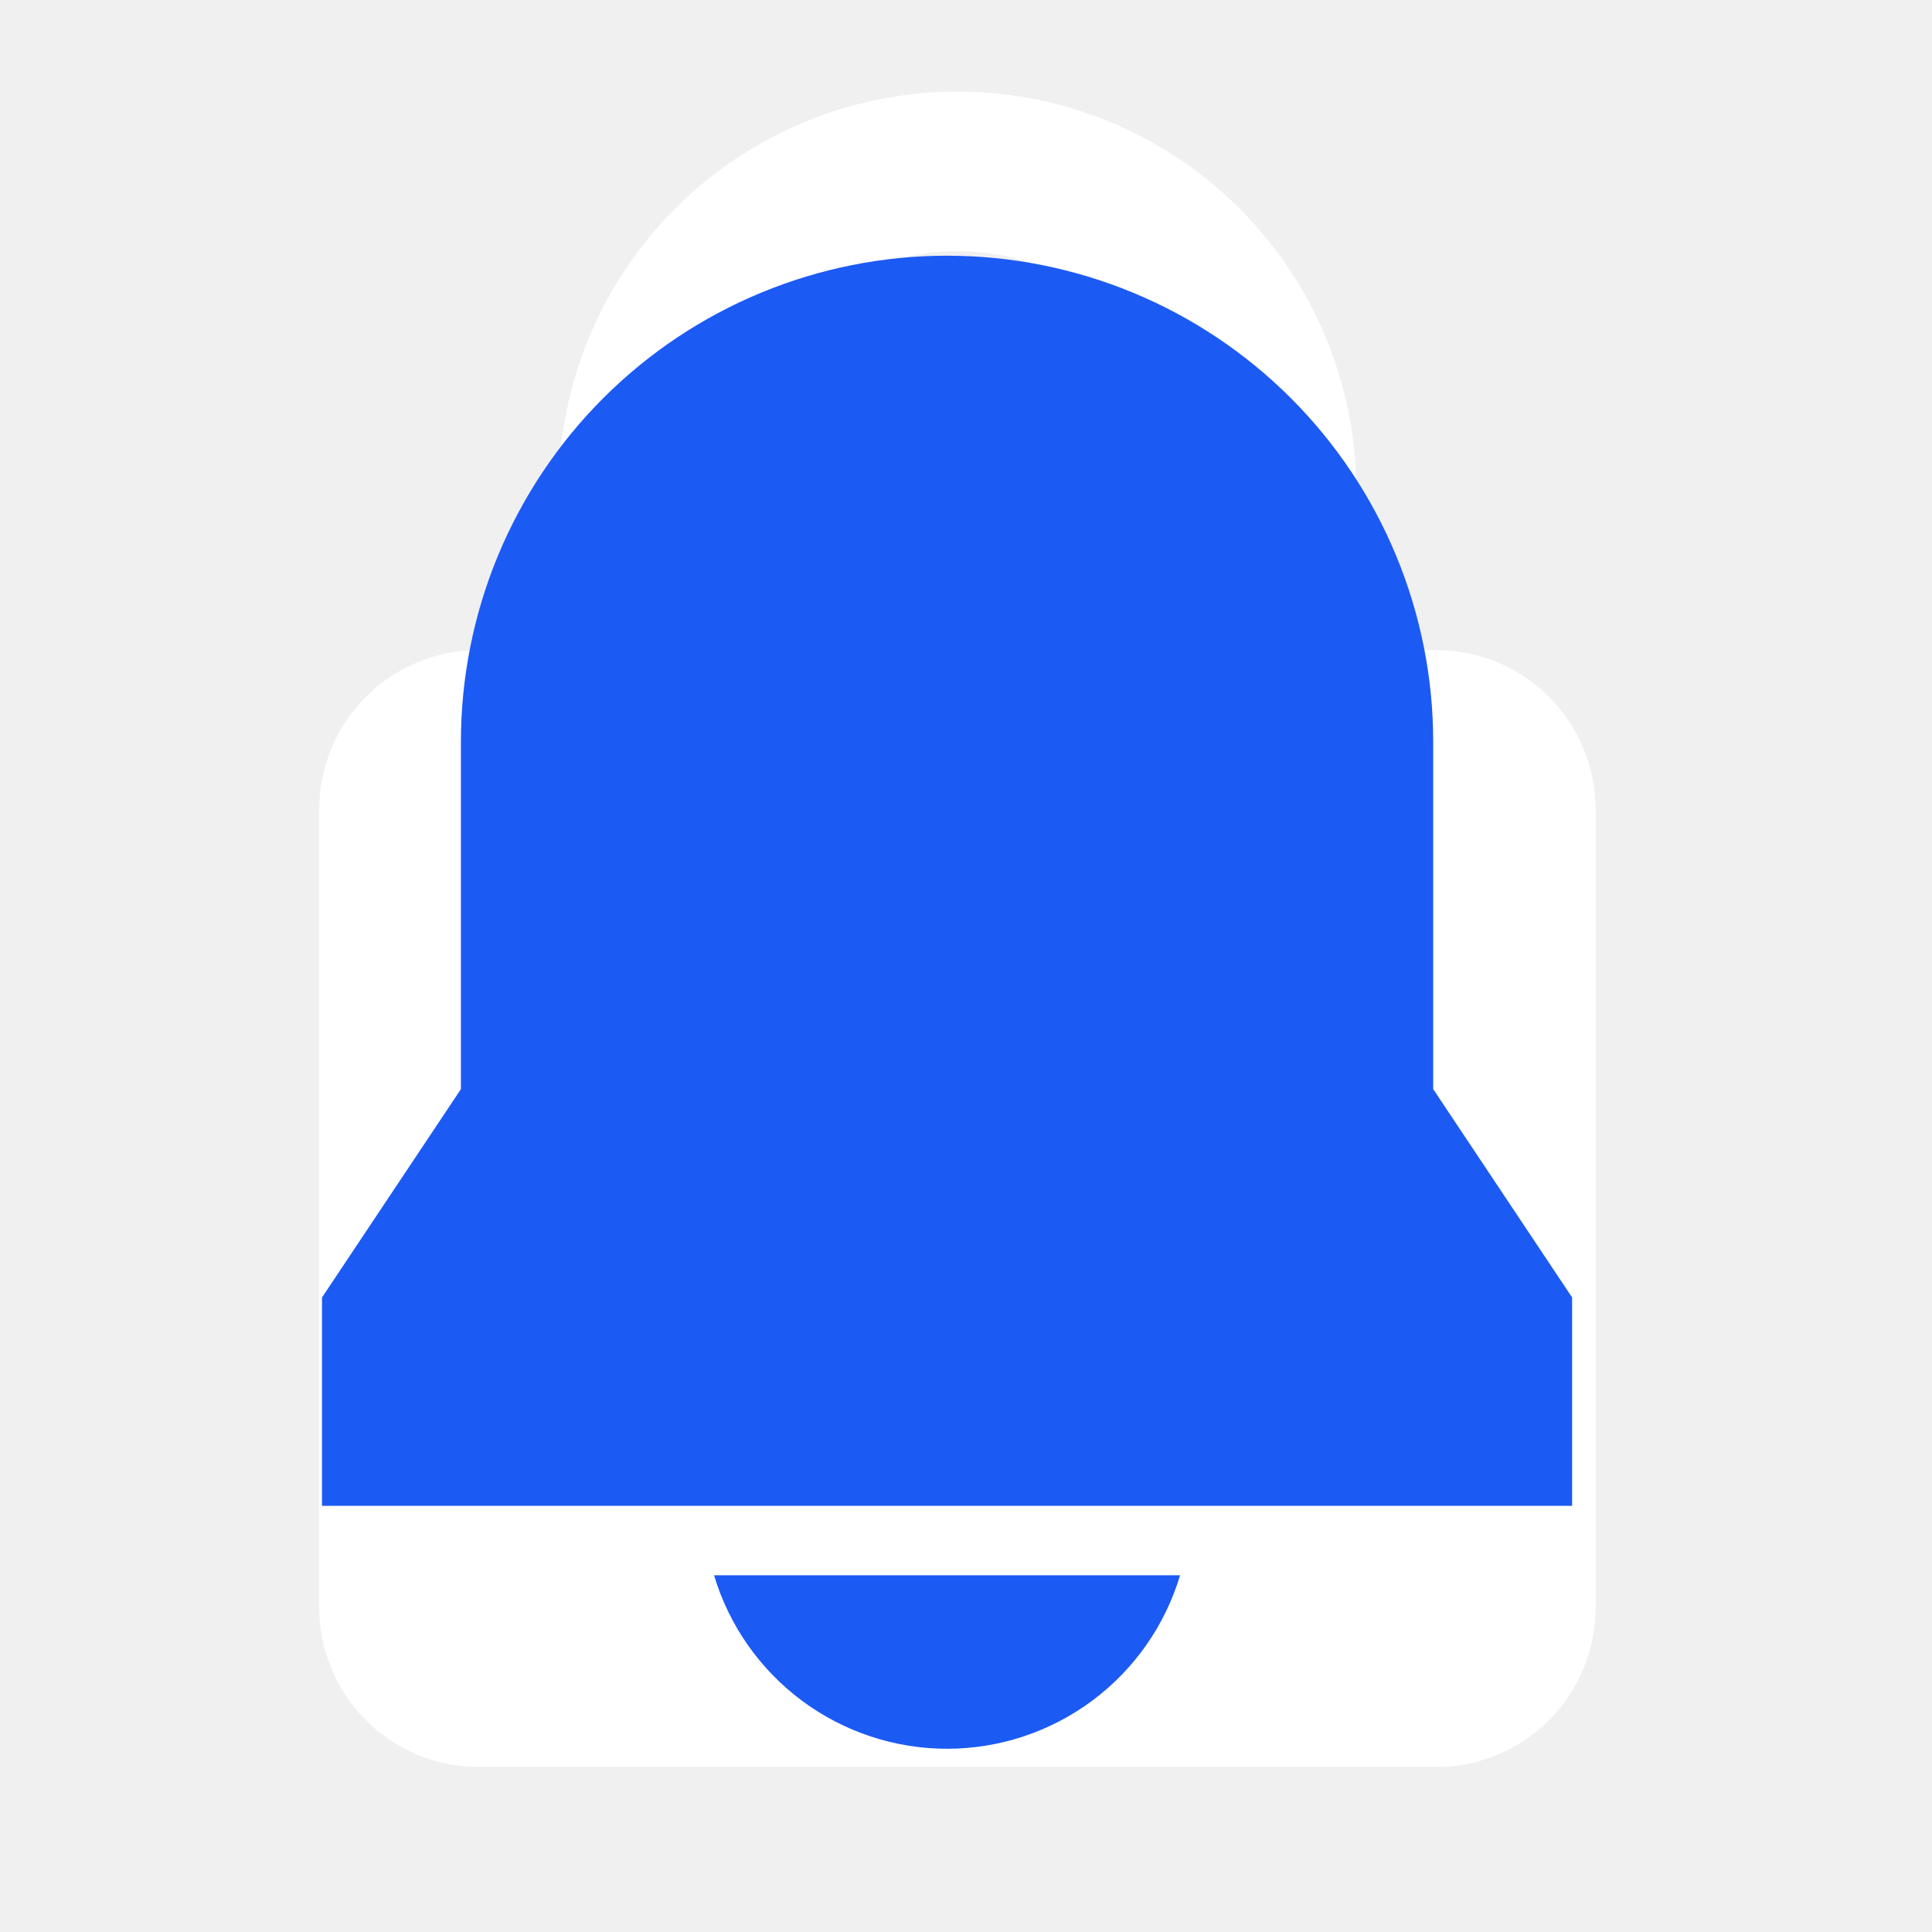
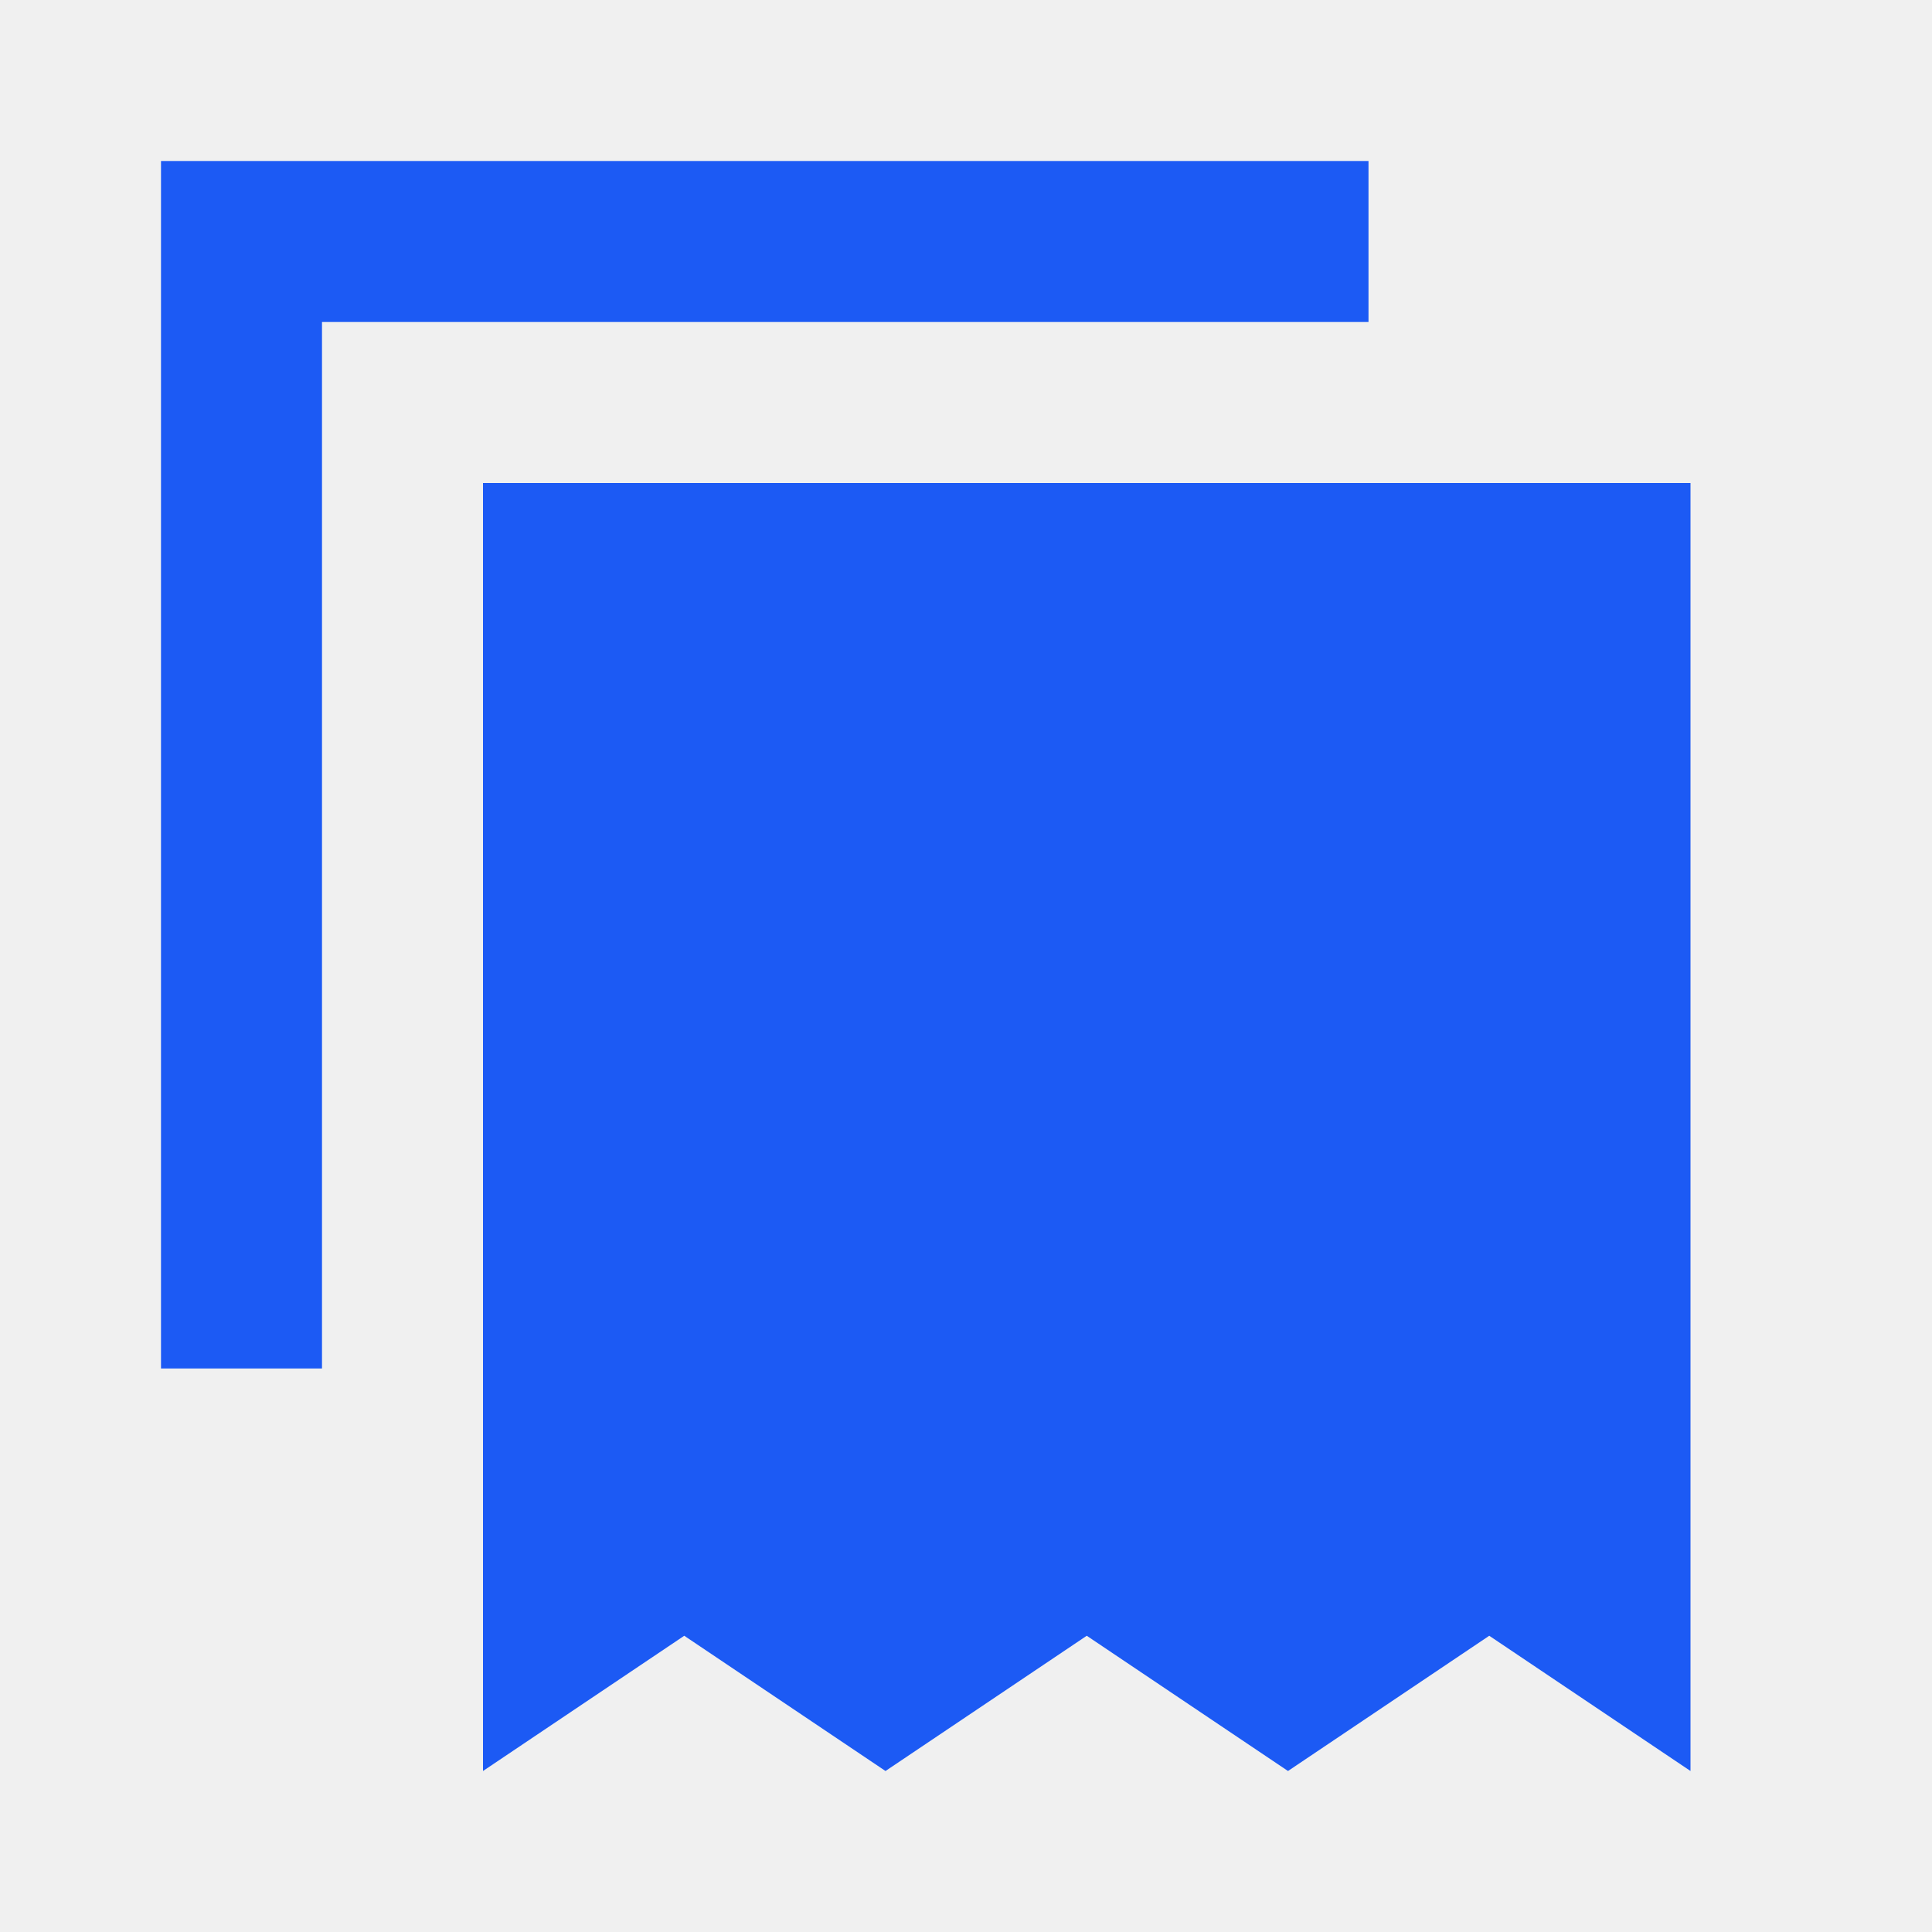
- <svg xmlns="http://www.w3.org/2000/svg" width="51" height="51" viewBox="0 0 51 51" fill="none">
-   <path d="M25.274 36.114C26.391 36.114 27.462 35.67 28.252 34.88C29.042 34.09 29.486 33.019 29.486 31.902C29.486 30.785 29.042 29.713 28.252 28.923C27.462 28.134 26.391 27.69 25.274 27.69C24.157 27.69 23.085 28.134 22.295 28.923C21.505 29.713 21.062 30.785 21.062 31.902C21.062 33.019 21.505 34.09 22.295 34.88C23.085 35.67 24.157 36.114 25.274 36.114ZM37.91 17.16C39.027 17.16 40.098 17.604 40.888 18.393C41.678 19.183 42.121 20.255 42.121 21.372V42.432C42.121 43.549 41.678 44.62 40.888 45.41C40.098 46.2 39.027 46.644 37.91 46.644H12.638C11.521 46.644 10.449 46.2 9.659 45.41C8.87 44.62 8.426 43.549 8.426 42.432V21.372C8.426 20.255 8.87 19.183 9.659 18.393C10.449 17.604 11.521 17.16 12.638 17.16H14.744V12.948C14.744 10.155 15.853 7.477 17.828 5.502C19.803 3.527 22.481 2.418 25.274 2.418C26.656 2.418 28.026 2.69 29.303 3.22C30.581 3.749 31.742 4.524 32.719 5.502C33.697 6.48 34.473 7.641 35.002 8.918C35.531 10.196 35.803 11.565 35.803 12.948V17.16H37.91ZM25.274 6.63C23.598 6.63 21.991 7.296 20.806 8.48C19.621 9.665 18.956 11.272 18.956 12.948V17.16H31.592V12.948C31.592 11.272 30.926 9.665 29.741 8.48C28.556 7.296 26.949 6.63 25.274 6.63Z" fill="white" />
-   <path d="M18.849 41.583C19.245 42.907 20.058 44.067 21.166 44.892C22.274 45.717 23.619 46.163 25 46.163C26.381 46.163 27.726 45.717 28.834 44.892C29.942 44.067 30.755 42.907 31.151 41.583H18.849ZM8.5 39.75H41.5V34.25L37.833 28.75V19.583C37.833 17.898 37.501 16.229 36.856 14.672C36.212 13.115 35.266 11.7 34.075 10.509C32.883 9.317 31.468 8.372 29.911 7.727C28.354 7.082 26.685 6.75 25 6.75C23.315 6.75 21.646 7.082 20.089 7.727C18.532 8.372 17.117 9.317 15.925 10.509C14.734 11.7 13.789 13.115 13.143 14.672C12.499 16.229 12.167 17.898 12.167 19.583V28.75L8.5 34.25V39.75Z" fill="#1C5AF4" />
+ <svg xmlns="http://www.w3.org/2000/svg" width="48" height="48" viewBox="0 0 48 48" fill="none">
+   <path d="M34 4H4V34H8V8H34V4ZM42 44L37 40.64L32 44L27 40.64L22 44L17 40.64L12 44V12H42V44Z" fill="#1C5AF4" />
</svg>
